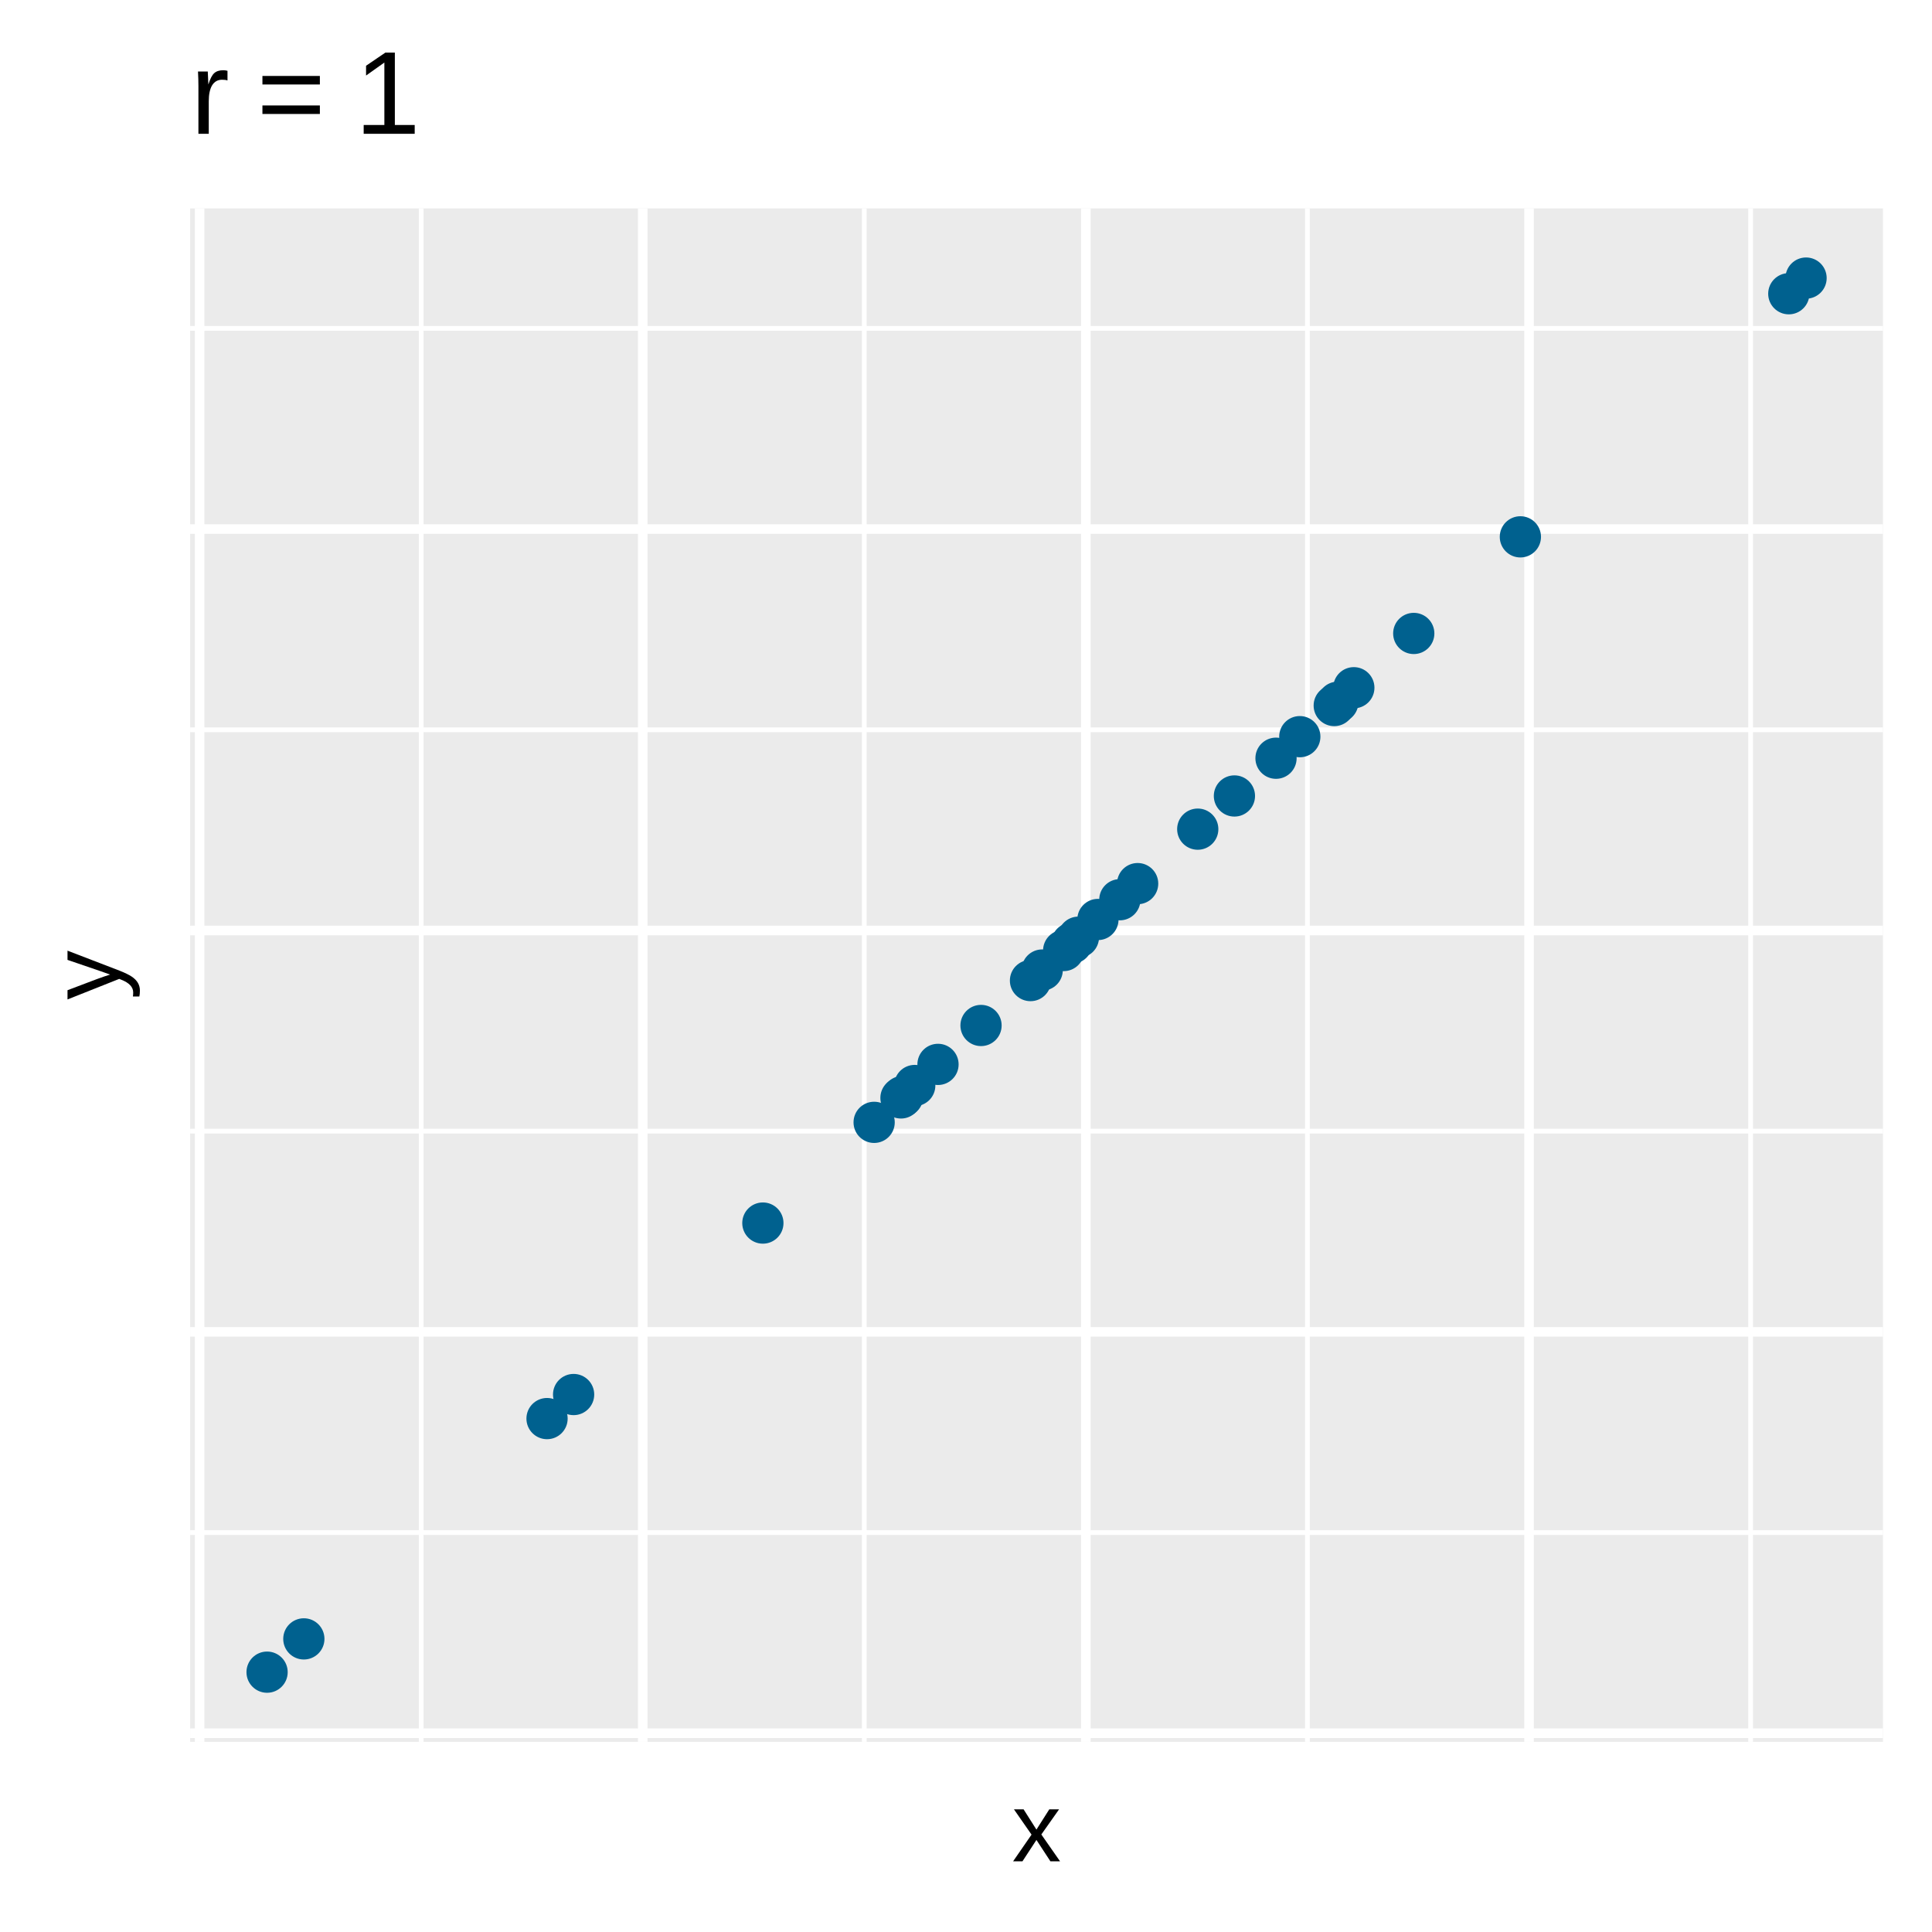
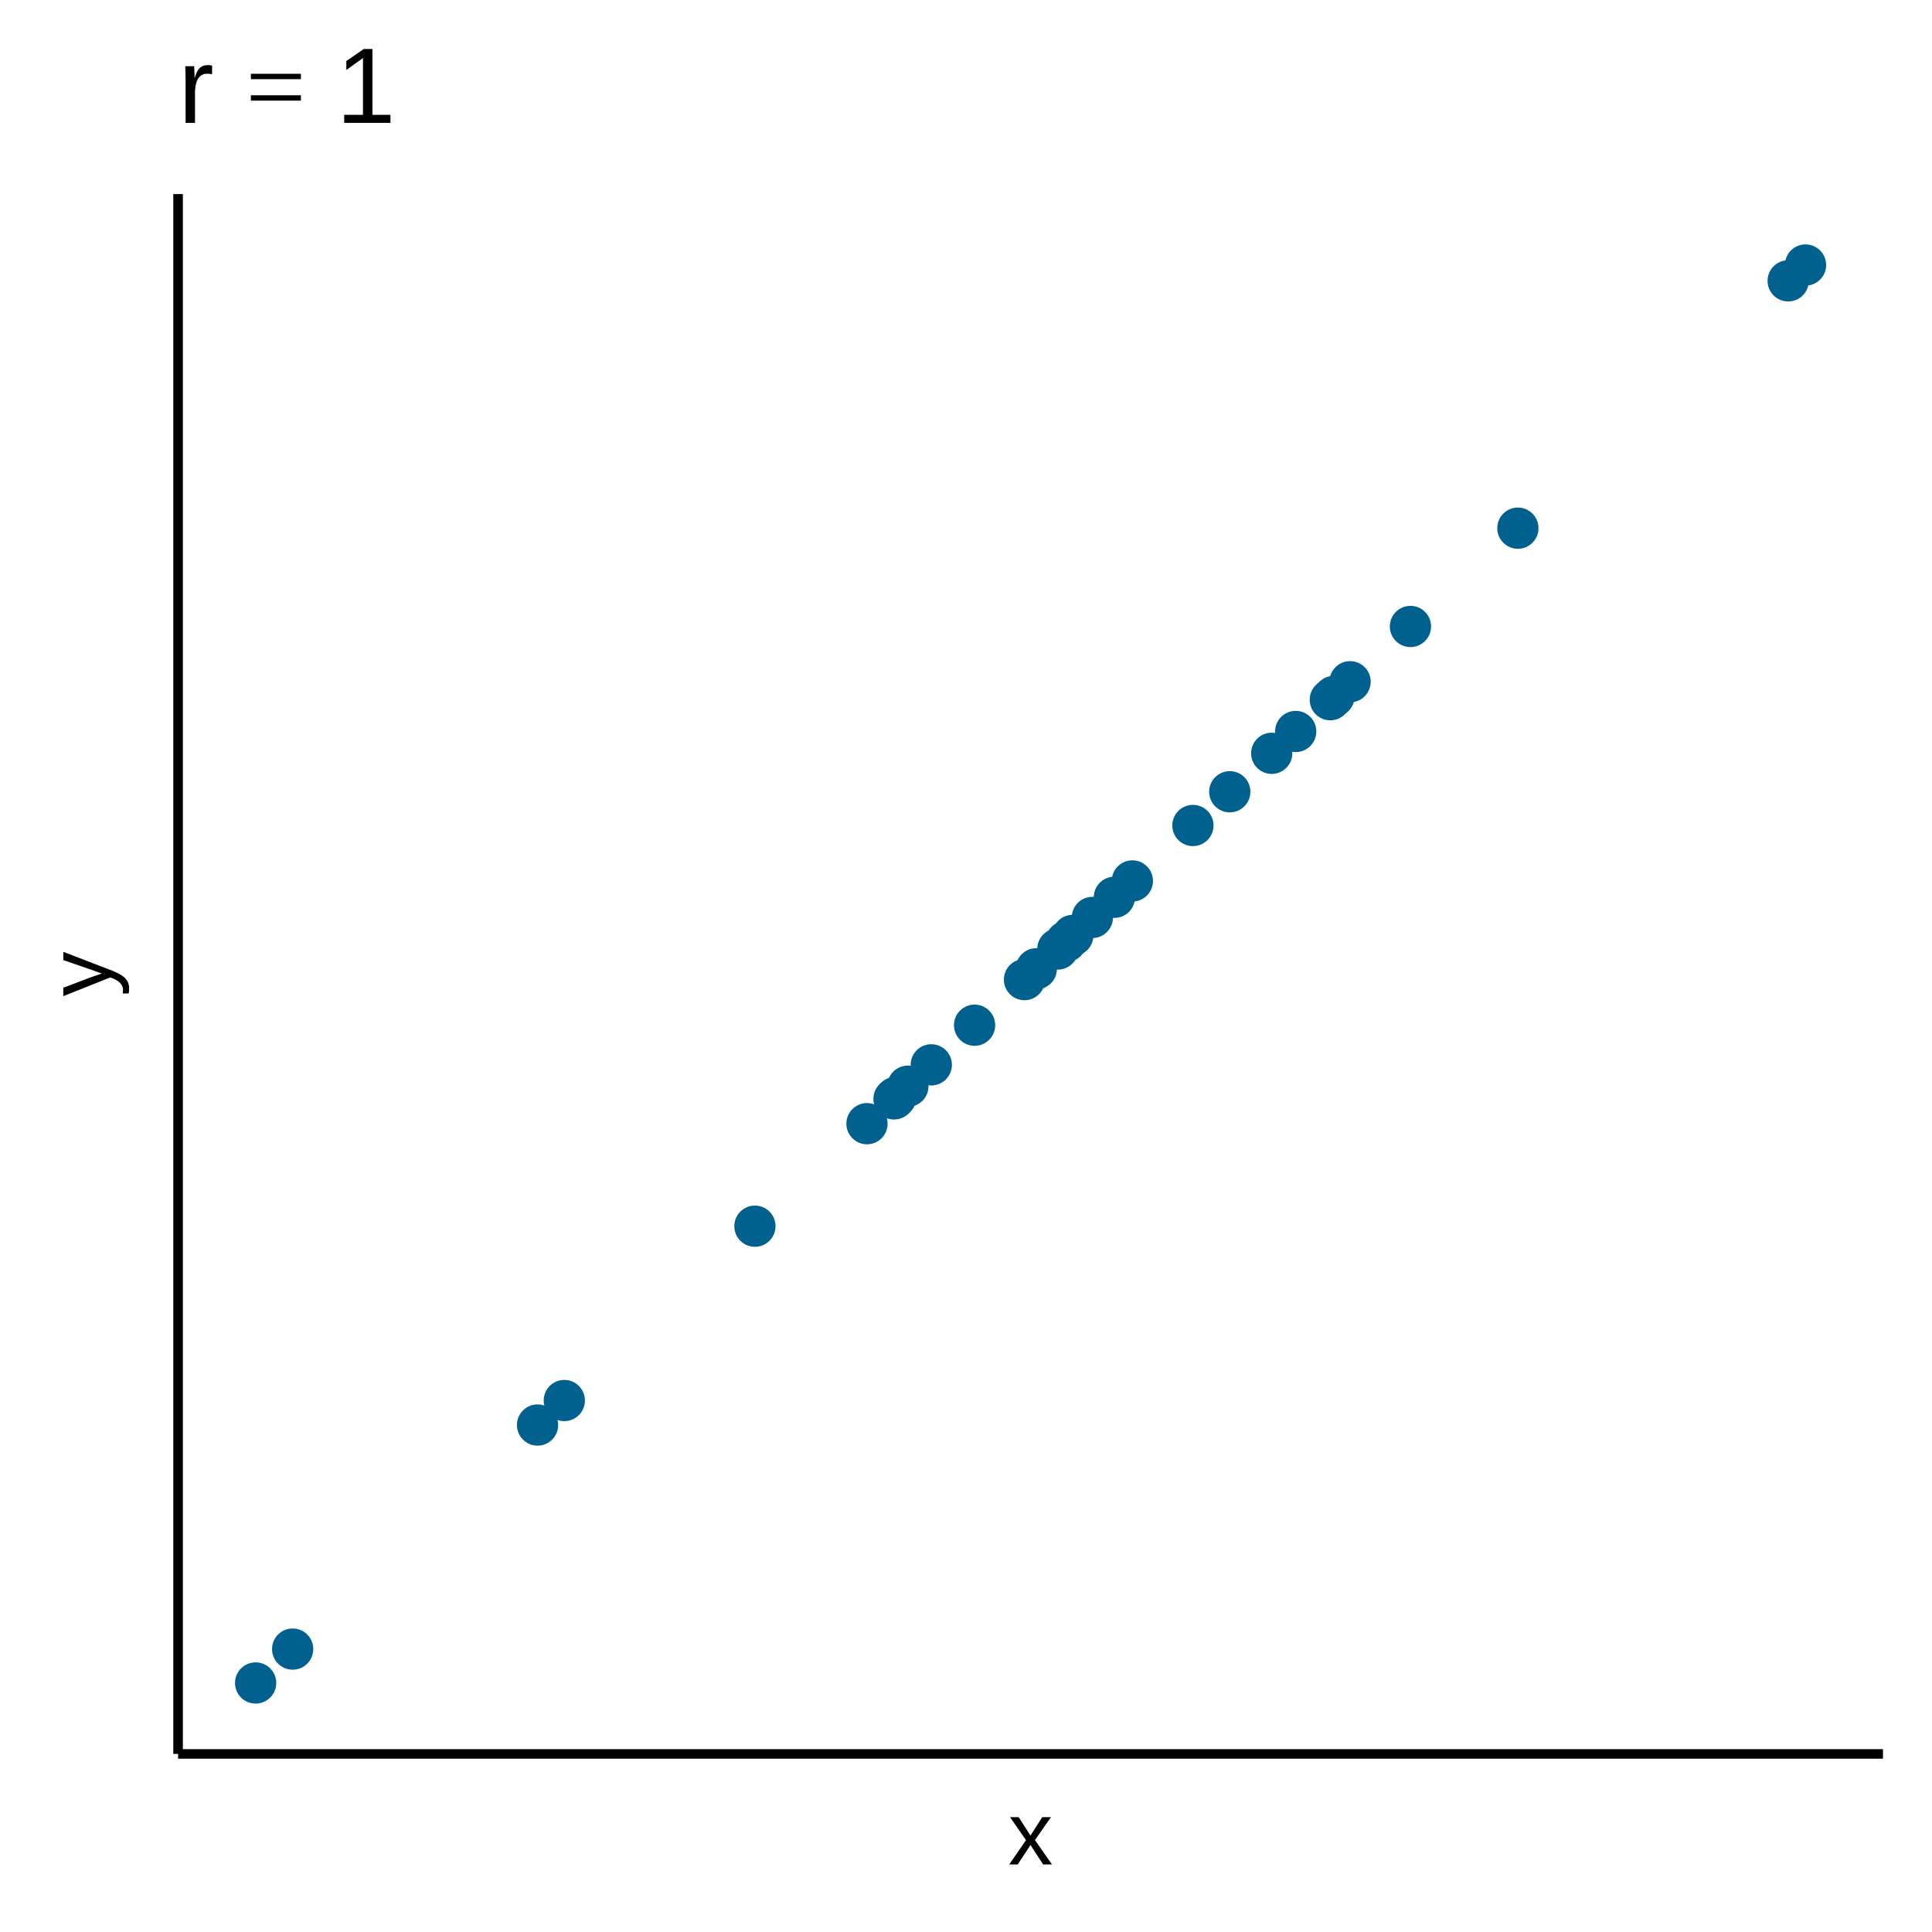
<svg xmlns="http://www.w3.org/2000/svg" class="svglite" width="216.00pt" height="216.00pt" viewBox="0 0 216.00 216.00">
  <defs>
    <style type="text/css">
    .svglite line, .svglite polyline, .svglite polygon, .svglite path, .svglite rect, .svglite circle {
      fill: none;
      stroke: #000000;
      stroke-linecap: round;
      stroke-linejoin: round;
      stroke-miterlimit: 10.00;
    }
  </style>
  </defs>
  <rect width="100%" height="100%" style="stroke: none; fill: #FFFFFF;" />
  <defs>
    <clipPath id="cpMC4wMHwyMTYuMDB8MC4wMHwyMTYuMDA=">
      <rect x="0.00" y="0.00" width="216.00" height="216.00" />
    </clipPath>
  </defs>
  <g clip-path="url(#cpMC4wMHwyMTYuMDB8MC4wMHwyMTYuMDA=)">
-     <rect x="0.00" y="0.00" width="216.00" height="216.00" style="stroke-width: 1.07; stroke: #FFFFFF; fill: #FFFFFF;" />
+     <rect x="0" y="0.00" width="216.00" height="216.00" style="stroke-width: 1.07; stroke: #FFFFFF; fill: #FFFFFF;" />
  </g>
  <defs>
-     <clipPath id="cpMjEuMjZ8MjEwLjUyfDIzLjMwfDE5NC43NA==">
-       <rect x="21.26" y="23.30" width="189.26" height="171.44" />
+     <clipPath id="cpMTkuOTF8MjEwLjUyfDIxLjcwfDE5Ni4wOQ==">
+       <rect x="19.91" y="21.70" width="190.61" height="174.38" />
    </clipPath>
  </defs>
-   <g clip-path="url(#cpMjEuMjZ8MjEwLjUyfDIzLjMwfDE5NC43NA==)">
-     <rect x="21.26" y="23.30" width="189.26" height="171.44" style="stroke-width: 1.07; stroke: none; fill: #EBEBEB;" />
-     <polyline points="21.26,171.34 210.52,171.34 " style="stroke-width: 0.53; stroke: #FFFFFF; stroke-linecap: butt;" />
-     <polyline points="21.26,126.46 210.52,126.46 " style="stroke-width: 0.53; stroke: #FFFFFF; stroke-linecap: butt;" />
-     <polyline points="21.26,81.59 210.52,81.59 " style="stroke-width: 0.53; stroke: #FFFFFF; stroke-linecap: butt;" />
-     <polyline points="21.26,36.71 210.52,36.71 " style="stroke-width: 0.53; stroke: #FFFFFF; stroke-linecap: butt;" />
-     <polyline points="47.09,194.74 47.09,23.30 " style="stroke-width: 0.53; stroke: #FFFFFF; stroke-linecap: butt;" />
-     <polyline points="96.63,194.74 96.63,23.30 " style="stroke-width: 0.53; stroke: #FFFFFF; stroke-linecap: butt;" />
-     <polyline points="146.17,194.74 146.17,23.30 " style="stroke-width: 0.53; stroke: #FFFFFF; stroke-linecap: butt;" />
-     <polyline points="195.72,194.74 195.72,23.30 " style="stroke-width: 0.53; stroke: #FFFFFF; stroke-linecap: butt;" />
-     <polyline points="21.26,193.78 210.52,193.78 " style="stroke-width: 1.07; stroke: #FFFFFF; stroke-linecap: butt;" />
-     <polyline points="21.26,148.90 210.52,148.90 " style="stroke-width: 1.07; stroke: #FFFFFF; stroke-linecap: butt;" />
-     <polyline points="21.26,104.03 210.52,104.03 " style="stroke-width: 1.07; stroke: #FFFFFF; stroke-linecap: butt;" />
-     <polyline points="21.26,59.15 210.52,59.15 " style="stroke-width: 1.07; stroke: #FFFFFF; stroke-linecap: butt;" />
-     <polyline points="22.32,194.74 22.32,23.30 " style="stroke-width: 1.07; stroke: #FFFFFF; stroke-linecap: butt;" />
-     <polyline points="71.86,194.74 71.86,23.30 " style="stroke-width: 1.07; stroke: #FFFFFF; stroke-linecap: butt;" />
-     <polyline points="121.40,194.74 121.40,23.30 " style="stroke-width: 1.07; stroke: #FFFFFF; stroke-linecap: butt;" />
-     <polyline points="170.95,194.74 170.95,23.30 " style="stroke-width: 1.07; stroke: #FFFFFF; stroke-linecap: butt;" />
-     <circle cx="61.16" cy="158.60" r="1.95" style="stroke-width: 0.71; stroke: #00618F; fill: #00618F;" />
-     <circle cx="127.19" cy="98.79" r="1.95" style="stroke-width: 0.71; stroke: #00618F; fill: #00618F;" />
-     <circle cx="142.66" cy="84.77" r="1.95" style="stroke-width: 0.71; stroke: #00618F; fill: #00618F;" />
-     <circle cx="109.68" cy="114.65" r="1.95" style="stroke-width: 0.71; stroke: #00618F; fill: #00618F;" />
-     <circle cx="33.97" cy="183.23" r="1.95" style="stroke-width: 0.71; stroke: #00618F; fill: #00618F;" />
-     <circle cx="85.29" cy="136.74" r="1.95" style="stroke-width: 0.71; stroke: #00618F; fill: #00618F;" />
-     <circle cx="125.20" cy="100.59" r="1.95" style="stroke-width: 0.71; stroke: #00618F; fill: #00618F;" />
-     <circle cx="100.73" cy="122.75" r="1.95" style="stroke-width: 0.71; stroke: #00618F; fill: #00618F;" />
-     <circle cx="102.27" cy="121.36" r="1.95" style="stroke-width: 0.71; stroke: #00618F; fill: #00618F;" />
-     <circle cx="100.92" cy="122.59" r="1.95" style="stroke-width: 0.71; stroke: #00618F; fill: #00618F;" />
-     <circle cx="149.17" cy="78.88" r="1.95" style="stroke-width: 0.71; stroke: #00618F; fill: #00618F;" />
-     <circle cx="64.13" cy="155.91" r="1.95" style="stroke-width: 0.71; stroke: #00618F; fill: #00618F;" />
-     <circle cx="115.21" cy="109.63" r="1.95" style="stroke-width: 0.71; stroke: #00618F; fill: #00618F;" />
-     <circle cx="120.57" cy="104.78" r="1.95" style="stroke-width: 0.71; stroke: #00618F; fill: #00618F;" />
-     <circle cx="119.84" cy="105.44" r="1.95" style="stroke-width: 0.71; stroke: #00618F; fill: #00618F;" />
-     <circle cx="149.57" cy="78.51" r="1.95" style="stroke-width: 0.71; stroke: #00618F; fill: #00618F;" />
-     <circle cx="104.87" cy="119.00" r="1.95" style="stroke-width: 0.71; stroke: #00618F; fill: #00618F;" />
-     <circle cx="122.75" cy="102.80" r="1.95" style="stroke-width: 0.71; stroke: #00618F; fill: #00618F;" />
-     <circle cx="116.52" cy="108.45" r="1.95" style="stroke-width: 0.71; stroke: #00618F; fill: #00618F;" />
-     <circle cx="29.86" cy="186.95" r="1.95" style="stroke-width: 0.71; stroke: #00618F; fill: #00618F;" />
-     <circle cx="118.92" cy="106.27" r="1.95" style="stroke-width: 0.71; stroke: #00618F; fill: #00618F;" />
-     <circle cx="145.32" cy="82.36" r="1.95" style="stroke-width: 0.71; stroke: #00618F; fill: #00618F;" />
-     <circle cx="138.01" cy="88.99" r="1.95" style="stroke-width: 0.71; stroke: #00618F; fill: #00618F;" />
-     <circle cx="158.06" cy="70.82" r="1.95" style="stroke-width: 0.71; stroke: #00618F; fill: #00618F;" />
-     <circle cx="151.36" cy="76.89" r="1.95" style="stroke-width: 0.71; stroke: #00618F; fill: #00618F;" />
-     <circle cx="201.92" cy="31.09" r="1.95" style="stroke-width: 0.71; stroke: #00618F; fill: #00618F;" />
-     <circle cx="97.73" cy="125.48" r="1.95" style="stroke-width: 0.71; stroke: #00618F; fill: #00618F;" />
-     <circle cx="169.98" cy="60.02" r="1.95" style="stroke-width: 0.71; stroke: #00618F; fill: #00618F;" />
-     <circle cx="199.99" cy="32.84" r="1.95" style="stroke-width: 0.71; stroke: #00618F; fill: #00618F;" />
-     <circle cx="133.91" cy="92.70" r="1.95" style="stroke-width: 0.71; stroke: #00618F; fill: #00618F;" />
+   <g clip-path="url(#cpMTkuOTF8MjEwLjUyfDIxLjcwfDE5Ni4wOQ==)">
+     <rect x="19.91" y="21.70" width="190.61" height="174.38" style="stroke-width: 1.07; stroke: none; fill: #FFFFFF;" />
+     <circle cx="60.10" cy="159.32" r="1.95" style="stroke-width: 0.71; stroke: #00618F; fill: #00618F;" />
+     <circle cx="126.60" cy="98.49" r="1.95" style="stroke-width: 0.71; stroke: #00618F; fill: #00618F;" />
+     <circle cx="142.18" cy="84.22" r="1.95" style="stroke-width: 0.71; stroke: #00618F; fill: #00618F;" />
+     <circle cx="108.96" cy="114.62" r="1.95" style="stroke-width: 0.71; stroke: #00618F; fill: #00618F;" />
+     <circle cx="32.72" cy="184.37" r="1.95" style="stroke-width: 0.71; stroke: #00618F; fill: #00618F;" />
+     <circle cx="84.40" cy="137.09" r="1.95" style="stroke-width: 0.71; stroke: #00618F; fill: #00618F;" />
+     <circle cx="124.59" cy="100.32" r="1.95" style="stroke-width: 0.71; stroke: #00618F; fill: #00618F;" />
+     <circle cx="99.95" cy="122.86" r="1.95" style="stroke-width: 0.71; stroke: #00618F; fill: #00618F;" />
+     <circle cx="101.50" cy="121.44" r="1.95" style="stroke-width: 0.71; stroke: #00618F; fill: #00618F;" />
+     <circle cx="100.14" cy="122.69" r="1.95" style="stroke-width: 0.71; stroke: #00618F; fill: #00618F;" />
+     <circle cx="148.73" cy="78.23" r="1.95" style="stroke-width: 0.71; stroke: #00618F; fill: #00618F;" />
+     <circle cx="63.09" cy="156.58" r="1.95" style="stroke-width: 0.71; stroke: #00618F; fill: #00618F;" />
+     <circle cx="114.54" cy="109.52" r="1.95" style="stroke-width: 0.71; stroke: #00618F; fill: #00618F;" />
+     <circle cx="119.94" cy="104.58" r="1.95" style="stroke-width: 0.71; stroke: #00618F; fill: #00618F;" />
+     <circle cx="119.20" cy="105.25" r="1.95" style="stroke-width: 0.71; stroke: #00618F; fill: #00618F;" />
+     <circle cx="149.14" cy="77.86" r="1.95" style="stroke-width: 0.71; stroke: #00618F; fill: #00618F;" />
+     <circle cx="104.12" cy="119.05" r="1.95" style="stroke-width: 0.71; stroke: #00618F; fill: #00618F;" />
+     <circle cx="122.13" cy="102.57" r="1.95" style="stroke-width: 0.71; stroke: #00618F; fill: #00618F;" />
+     <circle cx="115.86" cy="108.31" r="1.95" style="stroke-width: 0.71; stroke: #00618F; fill: #00618F;" />
+     <circle cx="28.58" cy="188.16" r="1.95" style="stroke-width: 0.71; stroke: #00618F; fill: #00618F;" />
+     <circle cx="118.27" cy="106.10" r="1.95" style="stroke-width: 0.71; stroke: #00618F; fill: #00618F;" />
+     <circle cx="144.86" cy="81.78" r="1.95" style="stroke-width: 0.71; stroke: #00618F; fill: #00618F;" />
+     <circle cx="137.49" cy="88.52" r="1.95" style="stroke-width: 0.71; stroke: #00618F; fill: #00618F;" />
+     <circle cx="157.69" cy="70.04" r="1.95" style="stroke-width: 0.71; stroke: #00618F; fill: #00618F;" />
+     <circle cx="150.94" cy="76.22" r="1.95" style="stroke-width: 0.71; stroke: #00618F; fill: #00618F;" />
+     <circle cx="201.86" cy="29.63" r="1.95" style="stroke-width: 0.71; stroke: #00618F; fill: #00618F;" />
+     <circle cx="96.93" cy="125.63" r="1.95" style="stroke-width: 0.71; stroke: #00618F; fill: #00618F;" />
+     <circle cx="169.70" cy="59.05" r="1.95" style="stroke-width: 0.71; stroke: #00618F; fill: #00618F;" />
+     <circle cx="199.92" cy="31.40" r="1.95" style="stroke-width: 0.71; stroke: #00618F; fill: #00618F;" />
+     <circle cx="133.37" cy="92.29" r="1.95" style="stroke-width: 0.71; stroke: #00618F; fill: #00618F;" />
  </g>
  <g clip-path="url(#cpMC4wMHwyMTYuMDB8MC4wMHwyMTYuMDA=)">
-     <text x="115.89" y="208.10" text-anchor="middle" style="font-size: 11.00px; font-family: Arial;" textLength="5.50px" lengthAdjust="spacingAndGlyphs">x</text>
-     <text transform="translate(13.36,109.02) rotate(-90)" text-anchor="middle" style="font-size: 11.00px; font-family: Arial;" textLength="5.50px" lengthAdjust="spacingAndGlyphs">y</text>
-     <text x="21.26" y="14.96" style="font-size: 13.20px; font-family: Arial;" textLength="4.39px" lengthAdjust="spacingAndGlyphs">r</text>
-     <text x="28.70" y="14.96" style="font-size: 13.20px; font-family: Arial;" textLength="7.91px" lengthAdjust="spacingAndGlyphs">=</text>
-     <text x="39.66" y="14.96" style="font-size: 13.20px; font-family: Arial;" textLength="7.34px" lengthAdjust="spacingAndGlyphs">1</text>
+     <polyline points="19.91,196.09 19.91,21.70 " style="stroke-width: 1.07; stroke-linecap: butt;" />
+     <polyline points="19.91,196.09 210.52,196.09 " style="stroke-width: 1.07; stroke-linecap: butt;" />
+     <path d="M 116.63 208.45 L 115.21 206.28 L 113.78 208.45 L 112.83 208.45 L 114.71 205.73 L 112.92 203.16 L 113.89 203.16 L 115.21 205.22 L 116.52 203.16 L 117.50 203.16 L 115.71 205.72 L 117.61 208.45 L 116.63 208.45 Z" style="fill-rule: evenodd; fill: #000000; stroke-width: 0.75; stroke: none;" />
+     <path d="M 12.36 108.45 L 12.36 108.45 L 12.45 108.48 L 12.55 108.52 L 12.64 108.56 L 12.73 108.60 L 12.81 108.63 L 12.90 108.67 L 12.98 108.71 L 13.06 108.75 L 13.14 108.79 L 13.22 108.83 L 13.22 108.83 L 13.29 108.87 L 13.37 108.91 L 13.44 108.95 L 13.51 108.99 L 13.58 109.03 L 13.64 109.07 L 13.70 109.12 L 13.76 109.16 L 13.82 109.21 L 13.87 109.26 L 13.87 109.26 L 13.93 109.31 L 13.98 109.35 L 14.03 109.41 L 14.07 109.46 L 14.11 109.51 L 14.15 109.56 L 14.19 109.62 L 14.23 109.67 L 14.26 109.73 L 14.29 109.79 L 14.29 109.79 L 14.32 109.85 L 14.34 109.91 L 14.36 109.97 L 14.38 110.04 L 14.40 110.10 L 14.41 110.17 L 14.42 110.24 L 14.43 110.31 L 14.43 110.39 L 14.43 110.46 L 14.43 110.46 L 14.43 110.50 L 14.43 110.53 L 14.43 110.56 L 14.43 110.59 L 14.43 110.62 L 14.43 110.65 L 14.43 110.68 L 14.43 110.71 L 14.43 110.74 L 14.42 110.77 L 14.42 110.77 L 14.42 110.80 L 14.42 110.83 L 14.42 110.86 L 14.41 110.89 L 14.41 110.92 L 14.40 110.95 L 14.40 110.98 L 14.39 111.01 L 14.39 111.04 L 14.38 111.07 L 13.72 111.07 L 13.72 111.07 L 13.72 111.05 L 13.73 111.03 L 13.73 111.01 L 13.73 110.99 L 13.73 110.97 L 13.74 110.95 L 13.74 110.93 L 13.74 110.90 L 13.74 110.88 L 13.74 110.86 L 13.74 110.86 L 13.74 110.84 L 13.74 110.81 L 13.75 110.79 L 13.75 110.77 L 13.75 110.75 L 13.75 110.73 L 13.75 110.71 L 13.75 110.69 L 13.75 110.68 L 13.75 110.66 L 13.75 110.66 L 13.75 110.58 L 13.74 110.51 L 13.73 110.43 L 13.70 110.36 L 13.68 110.29 L 13.65 110.21 L 13.61 110.14 L 13.57 110.08 L 13.52 110.01 L 13.46 109.94 L 13.46 109.94 L 13.40 109.87 L 13.33 109.81 L 13.26 109.75 L 13.18 109.69 L 13.09 109.63 L 12.99 109.57 L 12.89 109.52 L 12.78 109.46 L 12.67 109.41 L 12.54 109.36 L 12.33 109.28 L 7.08 111.37 L 7.08 110.43 L 10.00 109.32 L 10.00 109.32 L 10.02 109.31 L 10.05 109.30 L 10.08 109.29 L 10.12 109.28 L 10.15 109.27 L 10.19 109.25 L 10.22 109.24 L 10.26 109.23 L 10.30 109.21 L 10.35 109.20 L 10.35 109.20 L 10.39 109.18 L 10.44 109.17 L 10.48 109.15 L 10.52 109.14 L 10.57 109.12 L 10.61 109.11 L 10.66 109.09 L 10.70 109.08 L 10.74 109.06 L 10.79 109.05 L 10.79 109.05 L 10.83 109.03 L 10.87 109.02 L 10.91 109.00 L 10.96 108.99 L 11.00 108.97 L 11.03 108.96 L 11.07 108.95 L 11.11 108.93 L 11.15 108.92 L 11.18 108.91 L 11.18 108.91 L 11.22 108.90 L 11.25 108.89 L 11.28 108.88 L 11.30 108.87 L 11.33 108.86 L 11.35 108.86 L 11.36 108.85 L 11.38 108.85 L 11.39 108.84 L 11.40 108.84 L 11.40 108.84 L 11.39 108.84 L 11.38 108.83 L 11.36 108.83 L 11.34 108.82 L 11.32 108.82 L 11.30 108.81 L 11.28 108.80 L 11.25 108.79 L 11.22 108.78 L 11.19 108.77 L 11.19 108.77 L 11.16 108.76 L 11.13 108.75 L 11.09 108.74 L 11.06 108.73 L 11.02 108.71 L 10.99 108.70 L 10.95 108.69 L 10.91 108.67 L 10.87 108.66 L 10.84 108.65 L 10.84 108.65 L 10.80 108.63 L 10.76 108.62 L 10.72 108.60 L 10.68 108.59 L 10.64 108.57 L 10.60 108.56 L 10.56 108.54 L 10.52 108.53 L 10.48 108.51 L 10.44 108.50 L 10.44 108.50 L 10.40 108.49 L 10.36 108.47 L 10.33 108.46 L 10.29 108.45 L 10.25 108.43 L 10.22 108.42 L 10.19 108.41 L 10.15 108.40 L 10.12 108.39 L 10.09 108.38 L 7.08 107.34 L 7.08 106.42 L 12.36 108.45 Z" style="fill-rule: evenodd; fill: #000000; stroke-width: 0.75; stroke: none;" />
+     <path d="M 20.75 13.74 L 20.75 8.87 L 20.75 8.87 L 20.75 8.83 L 20.75 8.79 L 20.75 8.75 L 20.75 8.71 L 20.74 8.67 L 20.74 8.63 L 20.74 8.59 L 20.74 8.55 L 20.74 8.51 L 20.74 8.47 L 20.74 8.47 L 20.74 8.43 L 20.74 8.38 L 20.74 8.34 L 20.74 8.30 L 20.74 8.26 L 20.74 8.22 L 20.74 8.18 L 20.74 8.14 L 20.74 8.10 L 20.73 8.06 L 20.73 8.06 L 20.73 8.02 L 20.73 7.99 L 20.73 7.95 L 20.73 7.91 L 20.73 7.88 L 20.73 7.84 L 20.73 7.80 L 20.72 7.77 L 20.72 7.73 L 20.72 7.70 L 20.72 7.70 L 20.72 7.67 L 20.72 7.63 L 20.72 7.60 L 20.72 7.57 L 20.72 7.54 L 20.72 7.51 L 20.71 7.48 L 20.71 7.45 L 20.71 7.42 L 20.71 7.40 L 21.71 7.40 L 21.71 7.40 L 21.71 7.42 L 21.71 7.45 L 21.71 7.48 L 21.71 7.51 L 21.71 7.54 L 21.71 7.57 L 21.72 7.60 L 21.72 7.64 L 21.72 7.67 L 21.72 7.71 L 21.72 7.71 L 21.72 7.74 L 21.72 7.77 L 21.73 7.81 L 21.73 7.84 L 21.73 7.88 L 21.73 7.91 L 21.73 7.95 L 21.73 7.99 L 21.74 8.02 L 21.74 8.06 L 21.74 8.06 L 21.74 8.09 L 21.74 8.13 L 21.74 8.17 L 21.74 8.20 L 21.75 8.24 L 21.75 8.27 L 21.75 8.31 L 21.75 8.34 L 21.75 8.38 L 21.75 8.41 L 21.75 8.41 L 21.75 8.44 L 21.75 8.47 L 21.75 8.50 L 21.75 8.53 L 21.75 8.56 L 21.75 8.59 L 21.75 8.62 L 21.75 8.64 L 21.75 8.67 L 21.75 8.69 L 21.78 8.69 L 21.78 8.69 L 21.80 8.62 L 21.82 8.55 L 21.85 8.48 L 21.87 8.42 L 21.89 8.35 L 21.92 8.29 L 21.94 8.23 L 21.96 8.17 L 21.99 8.12 L 22.01 8.06 L 22.01 8.06 L 22.04 8.01 L 22.06 7.96 L 22.09 7.91 L 22.12 7.86 L 22.15 7.82 L 22.18 7.78 L 22.21 7.73 L 22.24 7.70 L 22.28 7.66 L 22.31 7.62 L 22.31 7.62 L 22.35 7.59 L 22.38 7.56 L 22.42 7.53 L 22.46 7.50 L 22.50 7.47 L 22.54 7.45 L 22.58 7.42 L 22.62 7.40 L 22.67 7.38 L 22.71 7.37 L 22.71 7.37 L 22.76 7.35 L 22.81 7.33 L 22.86 7.32 L 22.92 7.31 L 22.97 7.30 L 23.03 7.29 L 23.09 7.29 L 23.15 7.28 L 23.22 7.28 L 23.28 7.28 L 23.28 7.28 L 23.31 7.28 L 23.33 7.28 L 23.36 7.28 L 23.38 7.28 L 23.41 7.28 L 23.43 7.29 L 23.46 7.29 L 23.48 7.29 L 23.51 7.30 L 23.53 7.30 L 23.53 7.30 L 23.55 7.31 L 23.57 7.31 L 23.59 7.31 L 23.61 7.32 L 23.63 7.32 L 23.65 7.32 L 23.67 7.33 L 23.68 7.33 L 23.70 7.33 L 23.71 7.34 L 23.71 8.30 L 23.71 8.30 L 23.69 8.30 L 23.67 8.29 L 23.64 8.29 L 23.62 8.28 L 23.60 8.28 L 23.57 8.27 L 23.55 8.27 L 23.52 8.27 L 23.49 8.27 L 23.46 8.26 L 23.46 8.26 L 23.44 8.26 L 23.41 8.26 L 23.38 8.25 L 23.35 8.25 L 23.32 8.25 L 23.28 8.25 L 23.25 8.25 L 23.22 8.25 L 23.18 8.25 L 23.15 8.25 L 23.15 8.25 L 23.08 8.25 L 23.01 8.25 L 22.94 8.26 L 22.87 8.27 L 22.81 8.29 L 22.75 8.30 L 22.69 8.33 L 22.63 8.35 L 22.58 8.38 L 22.53 8.41 L 22.53 8.41 L 22.48 8.44 L 22.43 8.48 L 22.38 8.52 L 22.34 8.56 L 22.30 8.61 L 22.26 8.65 L 22.22 8.70 L 22.18 8.75 L 22.14 8.81 L 22.11 8.87 L 22.11 8.87 L 22.08 8.92 L 22.05 8.99 L 22.02 9.05 L 22.00 9.11 L 21.97 9.18 L 21.95 9.25 L 21.93 9.33 L 21.91 9.40 L 21.89 9.48 L 21.88 9.56 L 21.88 9.56 L 21.86 9.64 L 21.85 9.72 L 21.84 9.80 L 21.83 9.89 L 21.82 9.98 L 21.81 10.06 L 21.81 10.15 L 21.80 10.24 L 21.80 10.34 L 21.80 10.43 L 21.80 13.74 L 20.75 13.74 Z" style="fill-rule: evenodd; fill: #000000; stroke-width: 0.75; stroke: none;" />
+     <path d="M 33.64 10.65 L 33.64 11.25 L 28.05 11.25 L 28.05 10.65 L 33.64 10.65 ZM 33.64 8.25 L 33.64 8.85 L 28.05 8.85 L 28.05 8.25 L 33.64 8.25 Z" style="fill-rule: evenodd; fill: #000000; stroke-width: 0.75; stroke: none;" />
+     <path d="M 38.48 13.74 L 38.48 12.84 L 40.58 12.84 L 40.58 6.49 L 38.72 7.82 L 38.72 6.82 L 40.67 5.48 L 41.64 5.48 L 41.64 12.84 L 43.65 12.84 L 43.65 13.74 L 38.48 13.74 Z" style="fill-rule: evenodd; fill: #000000; stroke-width: 0.75; stroke: none;" />
  </g>
</svg>
